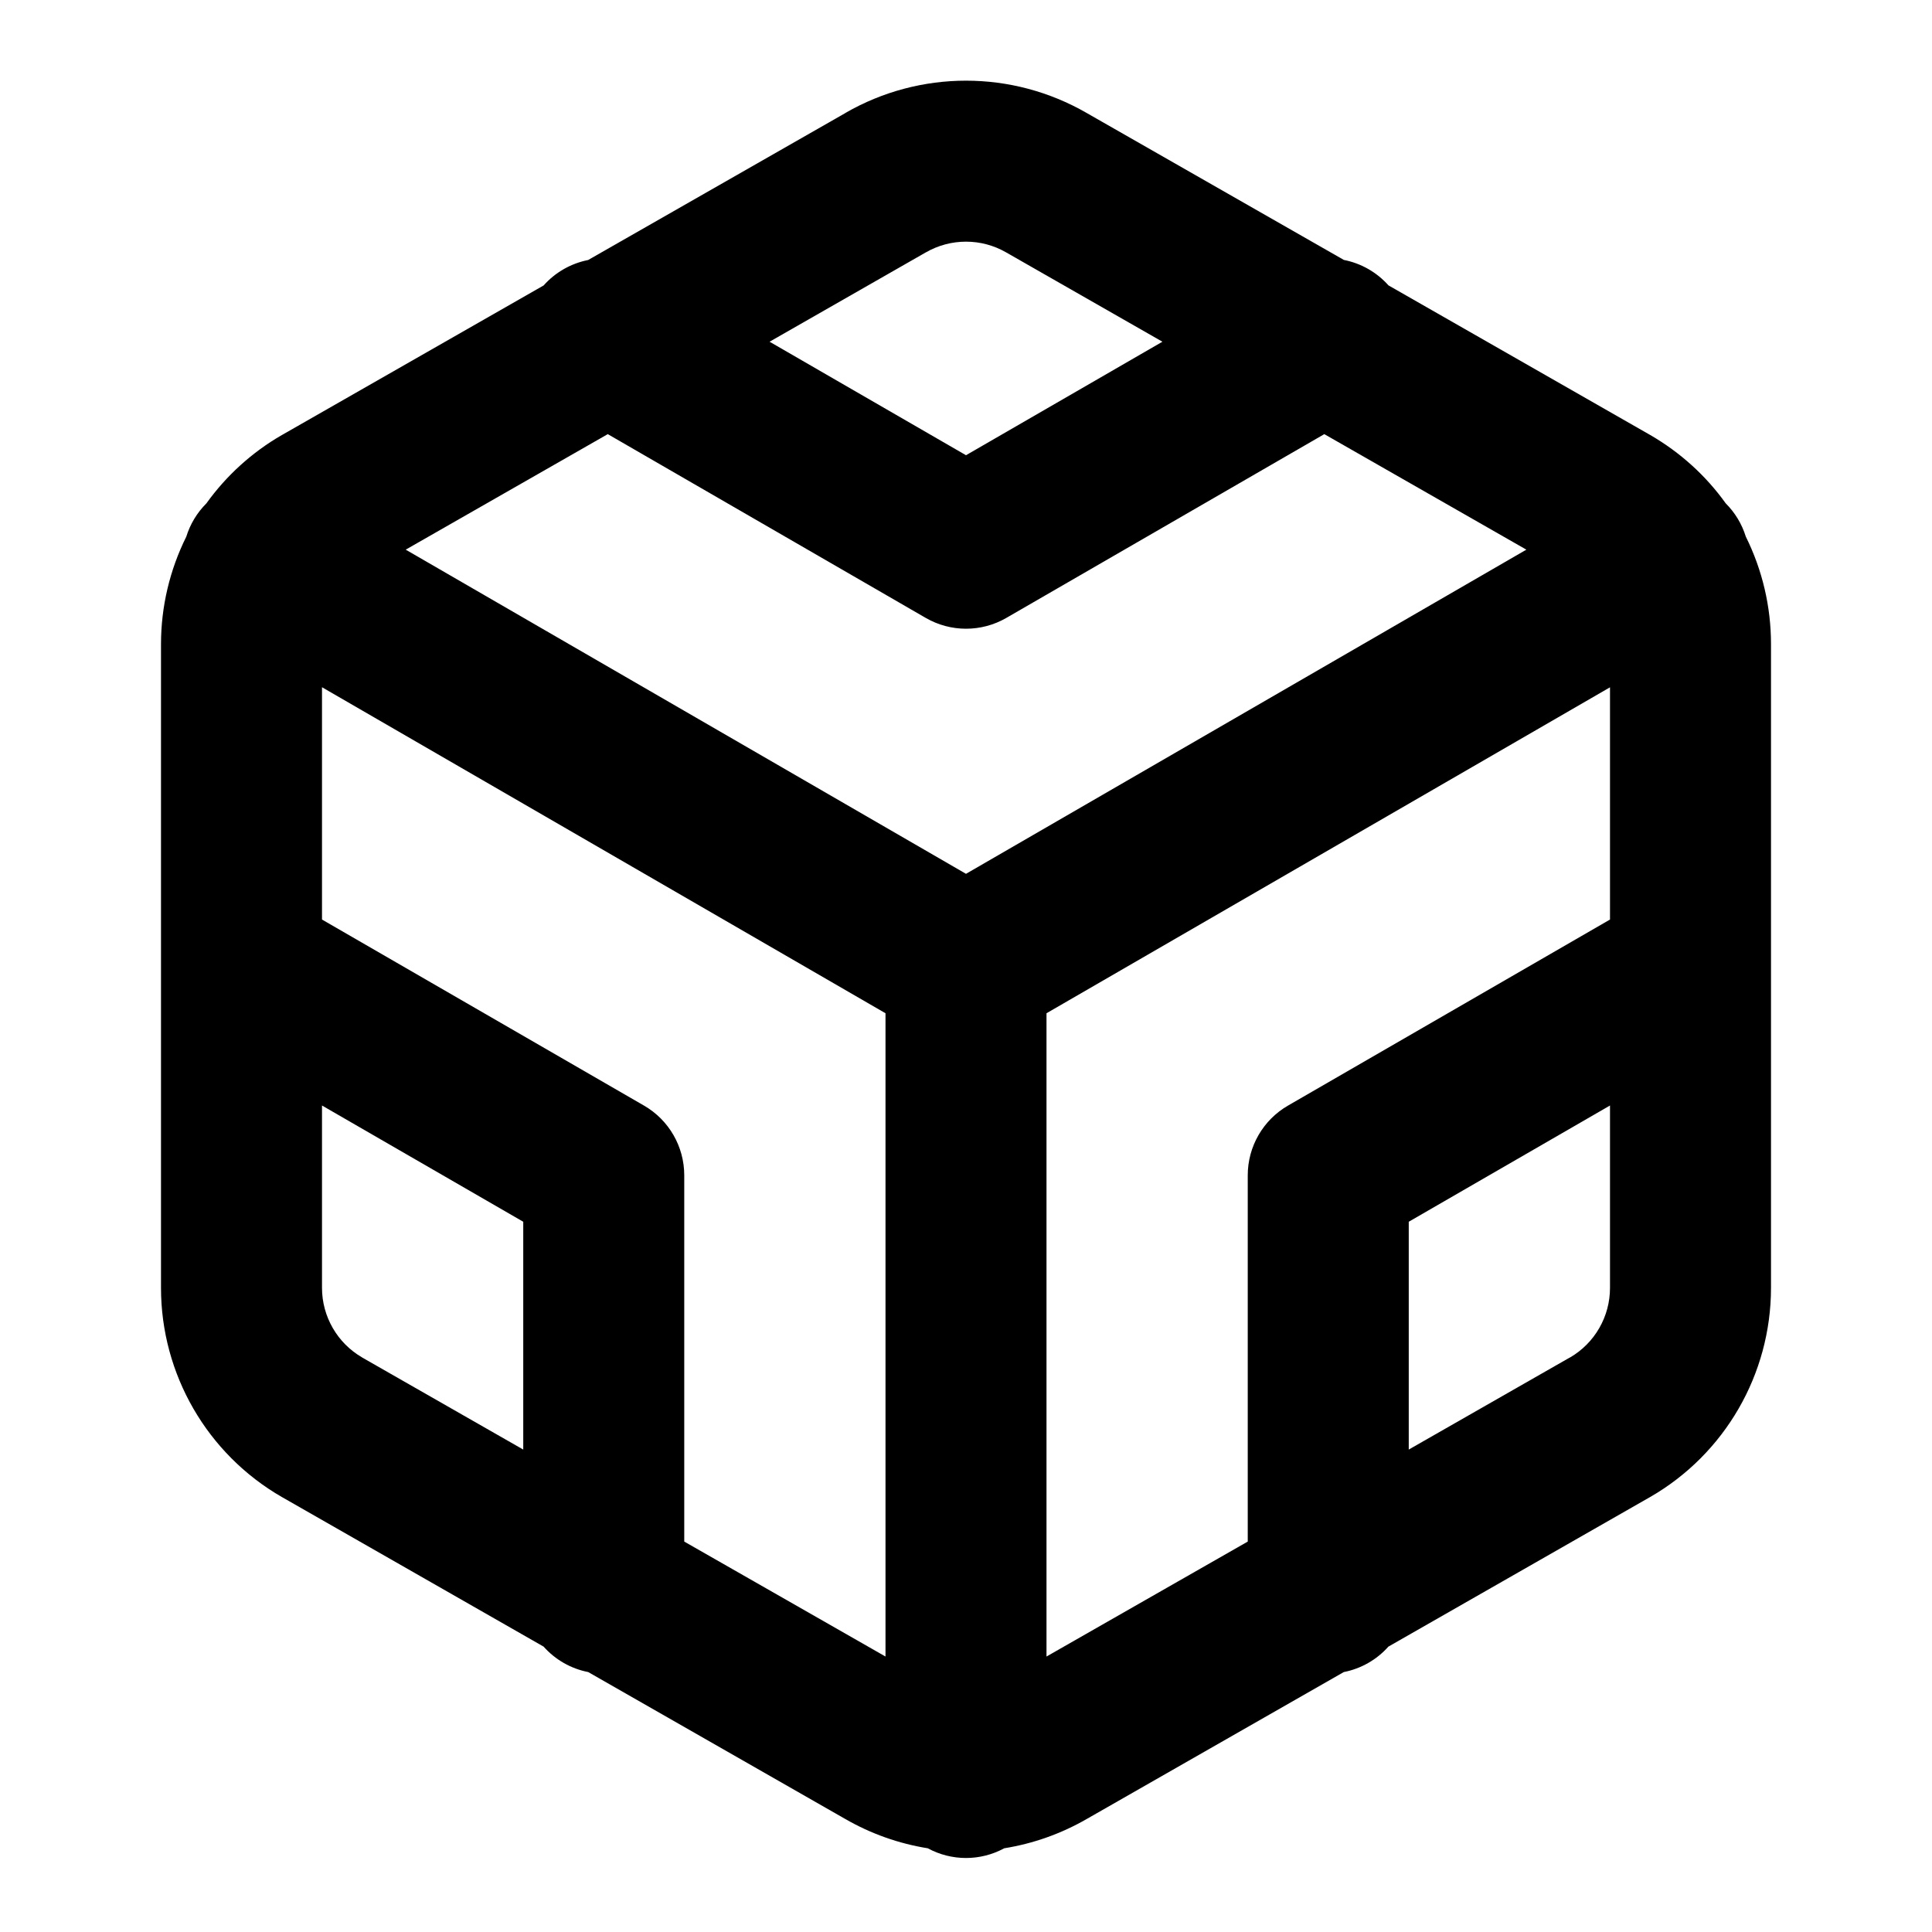
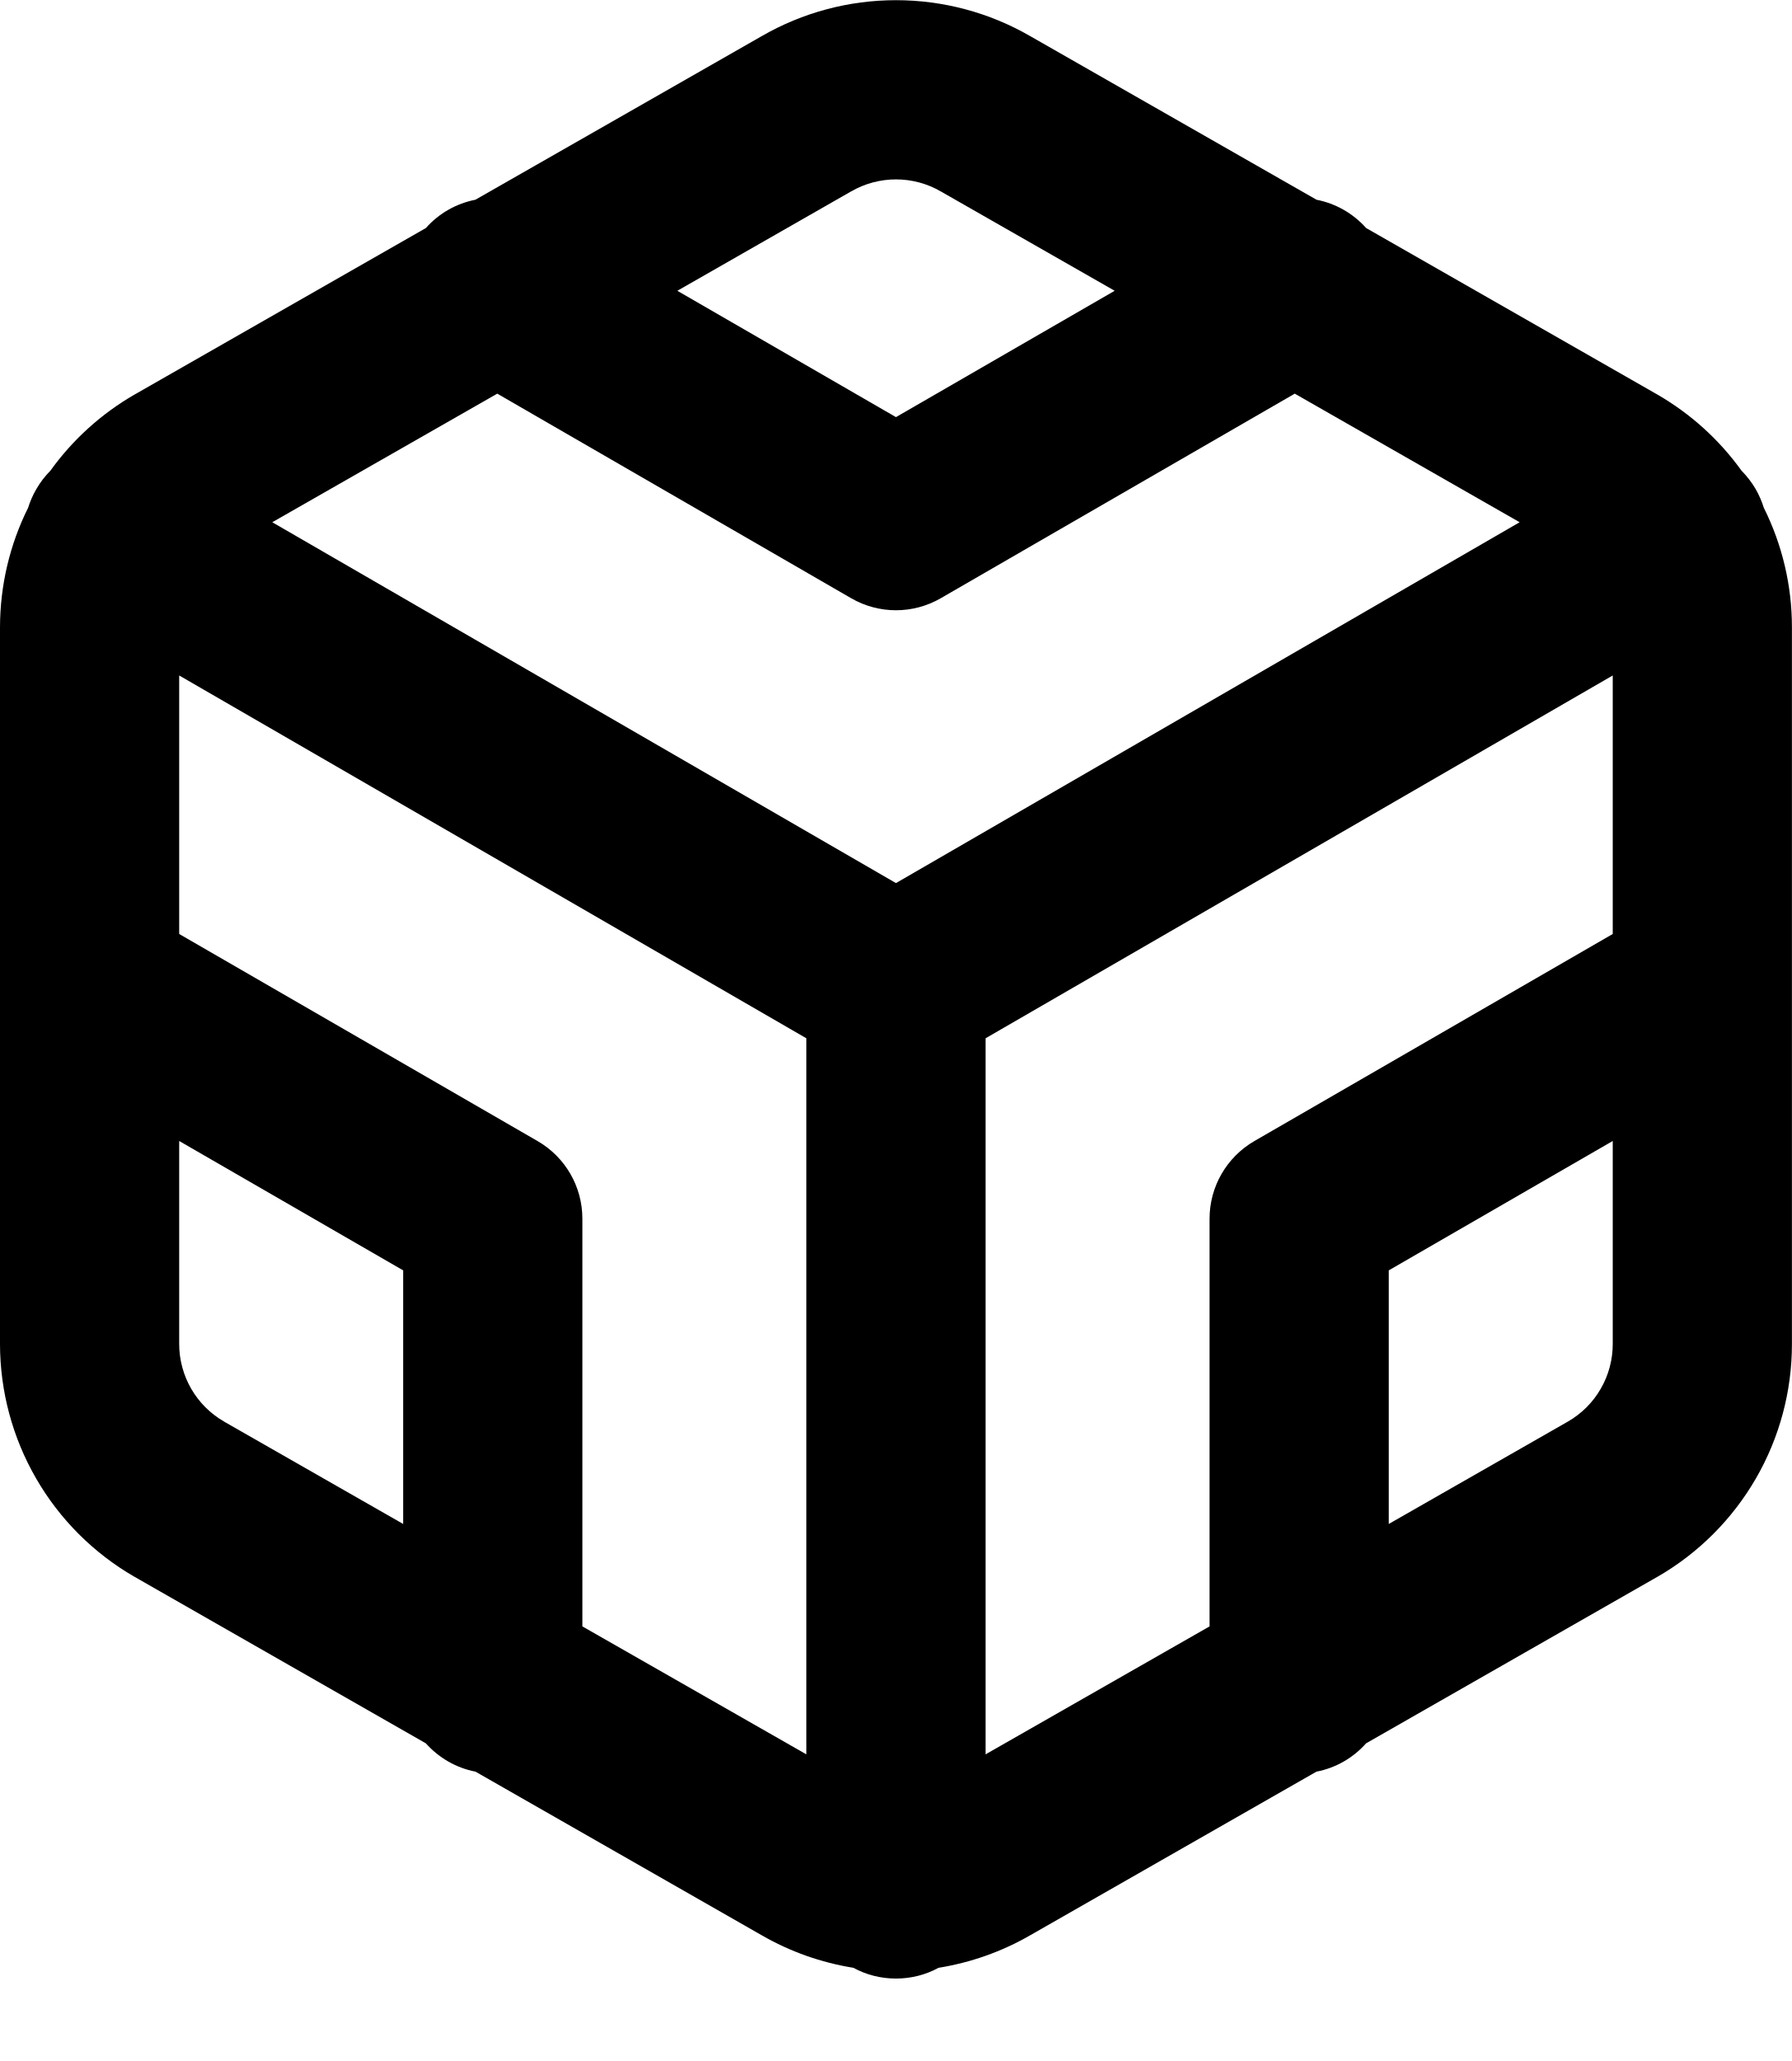
- <svg xmlns="http://www.w3.org/2000/svg" width="24" height="24" fill="currentColor">
-   <path fill-rule="evenodd" clip-rule="evenodd" d="M10.502 1.403a3 3 0 012.998.001l3.194 1.825c.21.041.406.15.554.316L20.5 5.404c.37.214.69.503.937.848a1.004 1.004 0 01.25.414A3 3 0 0122 7.999V16.001a3 3 0 01-1.5 2.595l-.004.002-3.249 1.857a.998.998 0 01-.554.316L13.5 22.596l-.002.001a3.002 3.002 0 01-1.023.363.995.995 0 01-.95 0 3.001 3.001 0 01-1.023-.363l-.002-.001-3.193-1.825a.998.998 0 01-.554-.316l-3.249-1.857-.004-.002A3 3 0 012 16.001v-3.984V8a3 3 0 01.314-1.333 1.003 1.003 0 01.25-.414 3 3 0 01.936-.848l.004-.002 3.249-1.857a1 1 0 01.553-.316l3.196-1.826zM7.55 5.393L5.04 6.828 12 10.855l6.961-4.027-2.51-1.435-3.95 2.283a1 1 0 01-1.001 0L7.55 5.393zm6.89-1.148L12.5 3.136a1 1 0 00-1 0l-.004.002L9.56 4.245 12 5.655l2.44-1.41zM20 8.538l-7 4.049v7.991l2.5-1.428V14.6a1 1 0 01.5-.866l4-2.311V8.538zm0 5.195l-2.5 1.444v2.83l2-1.143h.002a1 1 0 00.498-.865v-2.266zm-9 6.845v-7.991l-7-4.05v2.886l4 2.311a1 1 0 01.5.866v4.55l2.5 1.428zm-4.5-2.571v-2.83L4 13.733v2.266a1 1 0 00.499.864l.001.001 2 1.143z" />
+ <svg xmlns="http://www.w3.org/2000/svg" width="20" height="23" viewBox="0 0 20 23" fill="currentColor">
+   <path fill-rule="evenodd" clip-rule="evenodd" d="M8.502 0.403C8.958 0.14 9.474 0.002 10 0.002C10.526 0.002 11.043 0.14 11.498 0.403C11.499 0.403 11.499 0.404 11.5 0.404L14.694 2.229C14.904 2.27 15.1 2.379 15.248 2.545L18.5 4.404C18.87 4.618 19.189 4.907 19.437 5.252C19.497 5.313 19.551 5.382 19.596 5.459C19.634 5.526 19.664 5.595 19.686 5.666C19.892 6.079 20 6.535 20 6.999V10.981C20 10.993 20 11.005 20 11.017V15.001C20 15.527 19.861 16.044 19.598 16.499C19.334 16.955 18.956 17.333 18.5 17.596L18.496 17.598L15.247 19.455C15.105 19.615 14.912 19.729 14.693 19.771L11.5 21.596C11.5 21.596 11.499 21.597 11.498 21.597C11.181 21.78 10.834 21.902 10.475 21.96C10.334 22.037 10.172 22.08 10 22.08C9.828 22.08 9.666 22.037 9.525 21.96C9.166 21.902 8.819 21.78 8.502 21.597C8.501 21.597 8.501 21.596 8.5 21.596L5.307 19.771C5.089 19.729 4.896 19.615 4.753 19.455L1.504 17.598L1.5 17.596C1.045 17.333 0.666 16.955 0.403 16.499C0.14 16.044 0.001 15.527 0 15.001L0 11.017C-5.52683e-05 11.005 -5.58644e-05 10.993 0 10.981L0 6.999C0.001 6.535 0.108 6.079 0.314 5.666C0.336 5.595 0.366 5.526 0.405 5.459C0.449 5.382 0.503 5.313 0.563 5.252C0.811 4.907 1.13 4.618 1.5 4.404L1.504 4.402L4.753 2.545C4.9 2.379 5.096 2.27 5.306 2.229L8.502 0.403ZM5.55 4.393L3.039 5.828L10 9.855L16.961 5.828L14.451 4.393L10.5 6.676C10.191 6.855 9.809 6.855 9.5 6.676L5.55 4.393ZM12.441 3.245L10.5 2.136C10.348 2.048 10.176 2.002 10 2.002C9.825 2.002 9.652 2.048 9.5 2.136L9.496 2.138L7.56 3.245L10 4.655L12.441 3.245ZM18 7.538L11 11.587V19.578L13.5 18.15V13.6C13.5 13.243 13.691 12.913 14 12.734L18 10.423V7.538ZM18 12.733L15.5 14.177V17.007L17.5 15.864C17.501 15.864 17.501 15.863 17.502 15.863C17.653 15.775 17.779 15.65 17.866 15.498C17.954 15.347 18 15.174 18 14.999V12.733ZM9 19.578V11.587L2 7.538V10.423L6 12.734C6.31 12.913 6.5 13.243 6.5 13.6V18.15L9 19.578ZM4.5 17.007V14.177L2 12.733V14.999C2 15.175 2.047 15.347 2.134 15.498C2.222 15.65 2.347 15.775 2.499 15.863C2.499 15.863 2.5 15.864 2.5 15.864L4.5 17.007Z" />
</svg>
